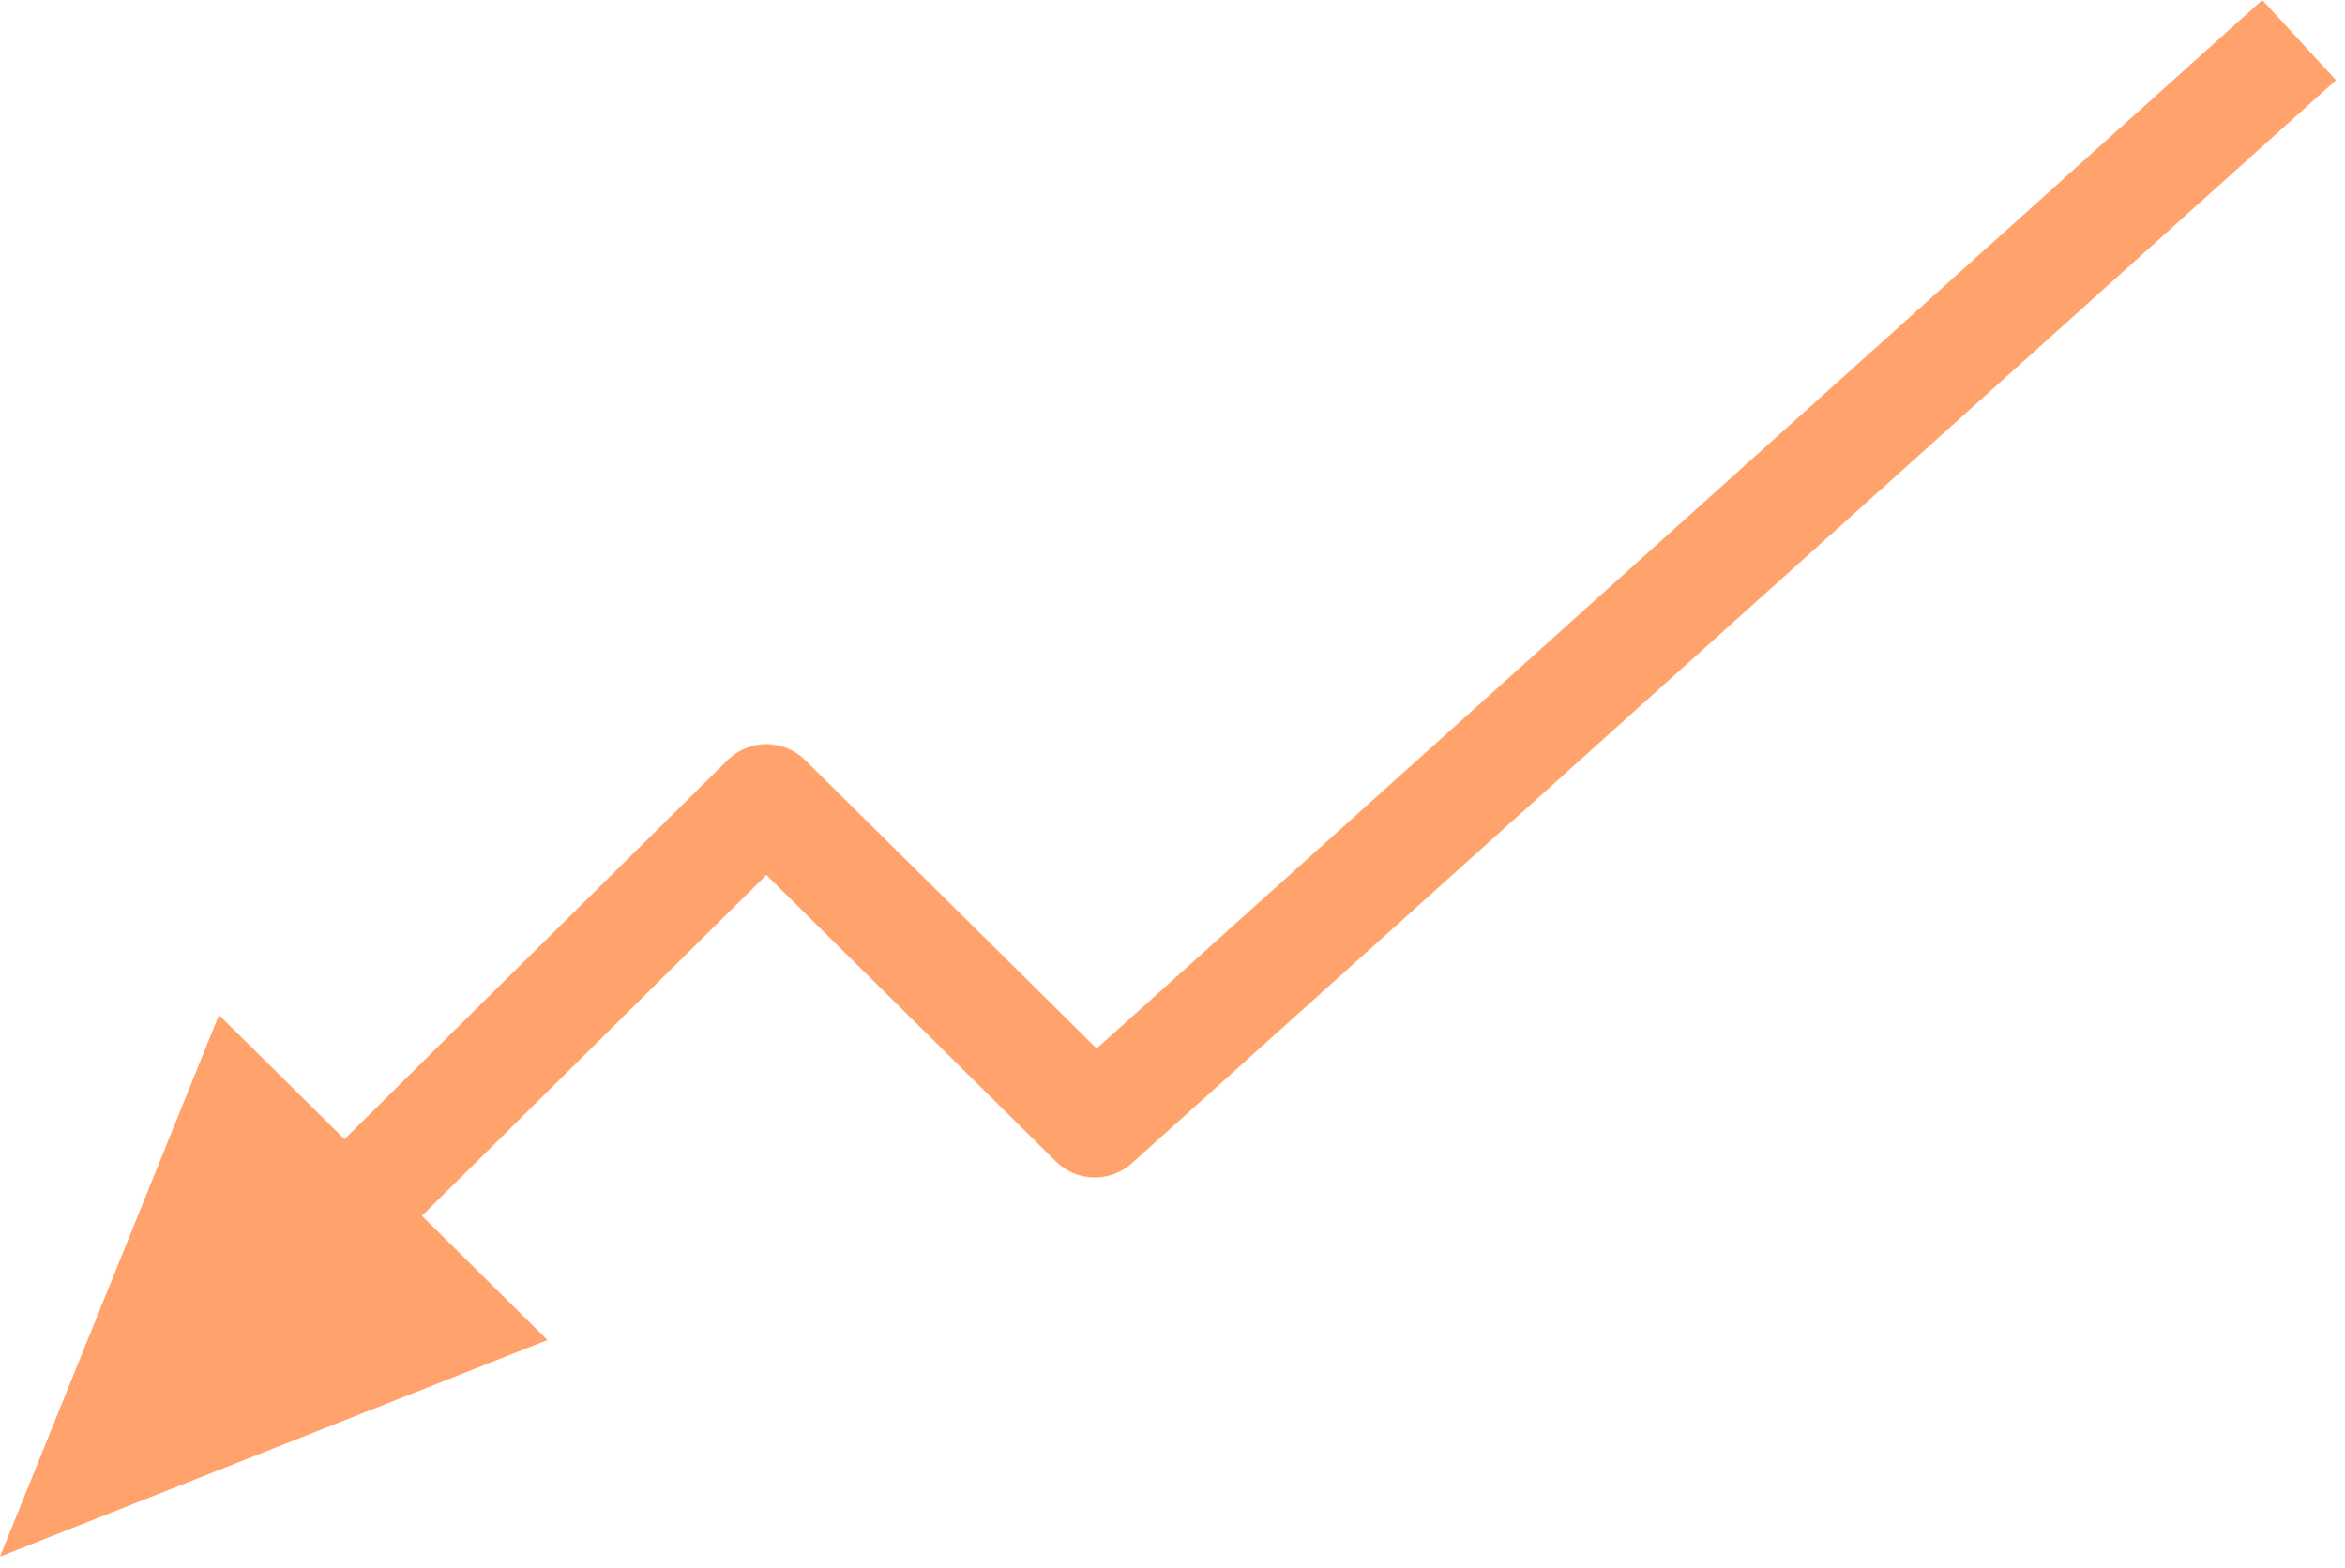
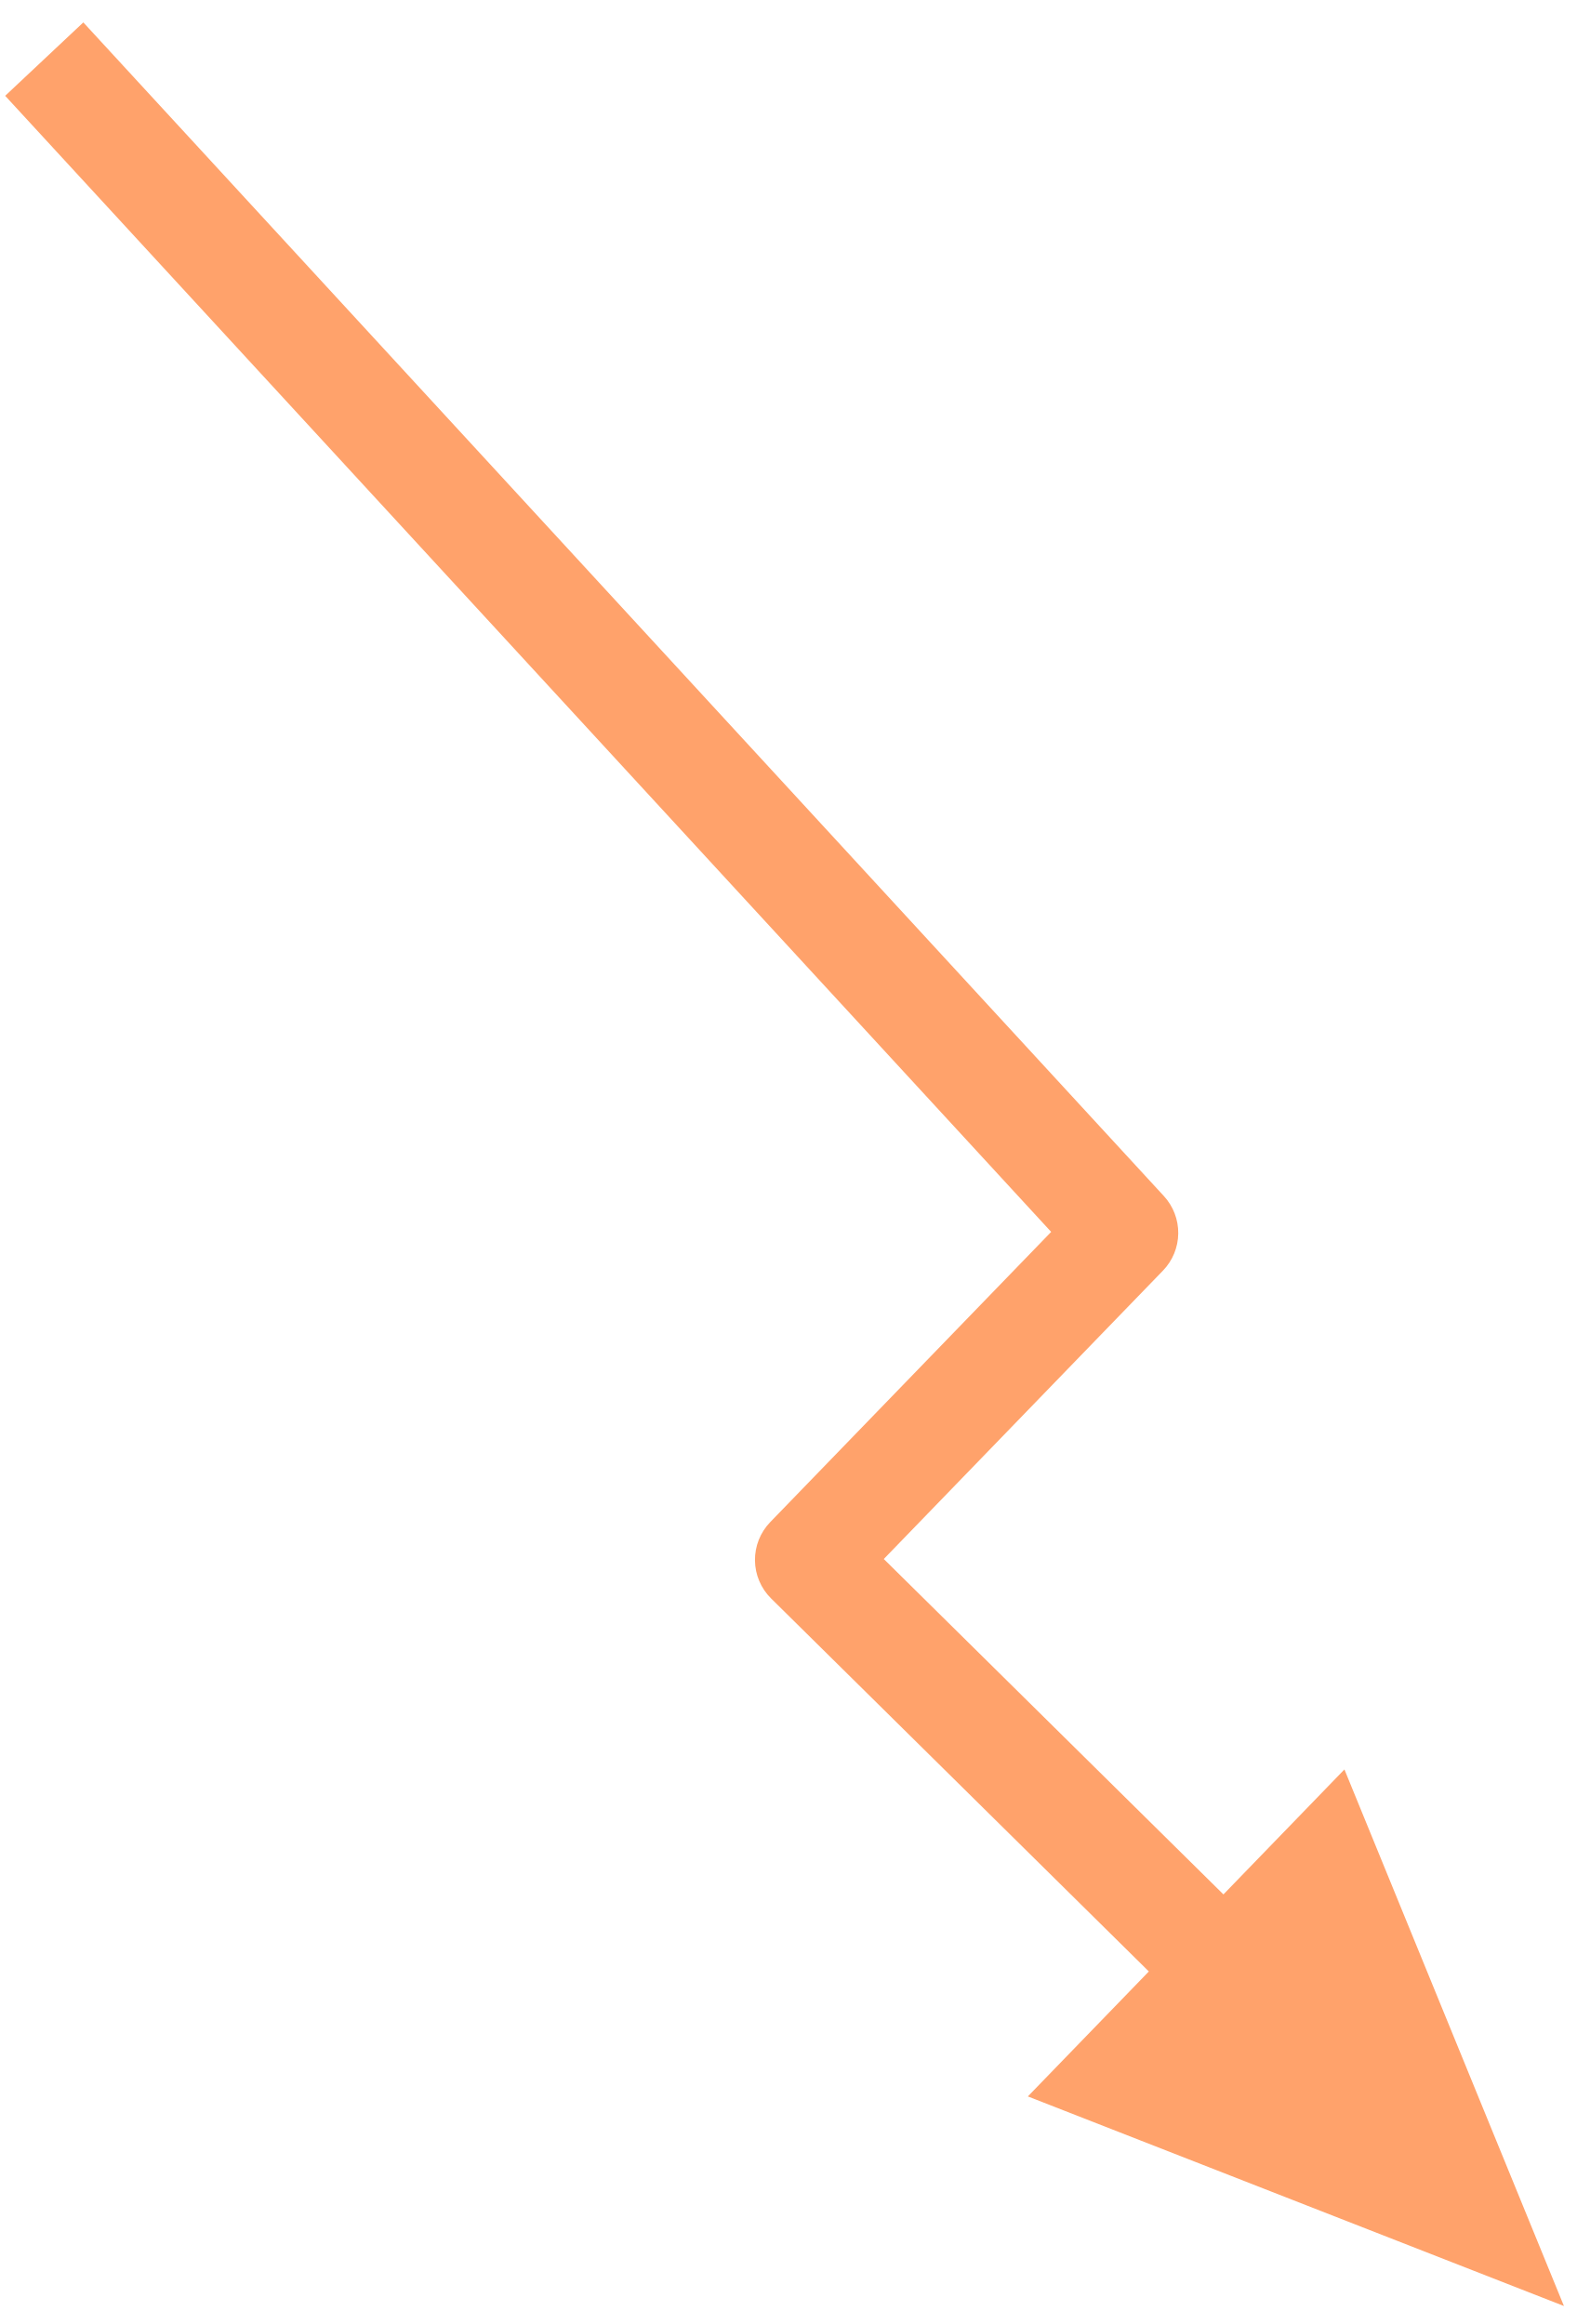
- <svg xmlns="http://www.w3.org/2000/svg" width="145" height="97" viewBox="0 0 145 97" fill="none">
-   <path d="M33.862 82.926L26.098 75.24L47.407 54.146L65.33 71.888C65.949 72.497 66.777 72.848 67.645 72.868C68.513 72.888 69.356 72.577 70.003 71.997L144.5 4.959L139.943 -7.43866e-05L67.837 64.888L49.801 47.036C49.163 46.407 48.303 46.054 47.407 46.054C46.511 46.054 45.651 46.407 45.013 47.036L21.309 70.5L13.545 62.814L4.76837e-07 96.333L33.862 82.926Z" fill="#FFA26B" />
+ <svg xmlns="http://www.w3.org/2000/svg" width="99" height="146" viewBox="0 0 99 146" fill="none">
+   <path d="M84.439 111.161L76.84 119.012L55.508 97.941L73.047 79.819C73.65 79.194 73.991 78.362 74.002 77.494C74.012 76.625 73.691 75.786 73.105 75.146L5.233 1.407L0.325 6.019L66.02 77.391L48.372 95.627C47.75 96.272 47.407 97.136 47.417 98.032C47.427 98.928 47.79 99.784 48.426 100.415L72.155 123.853L64.556 131.703L98.226 144.87L84.439 111.161Z" fill="#FFA26B" />
</svg>
